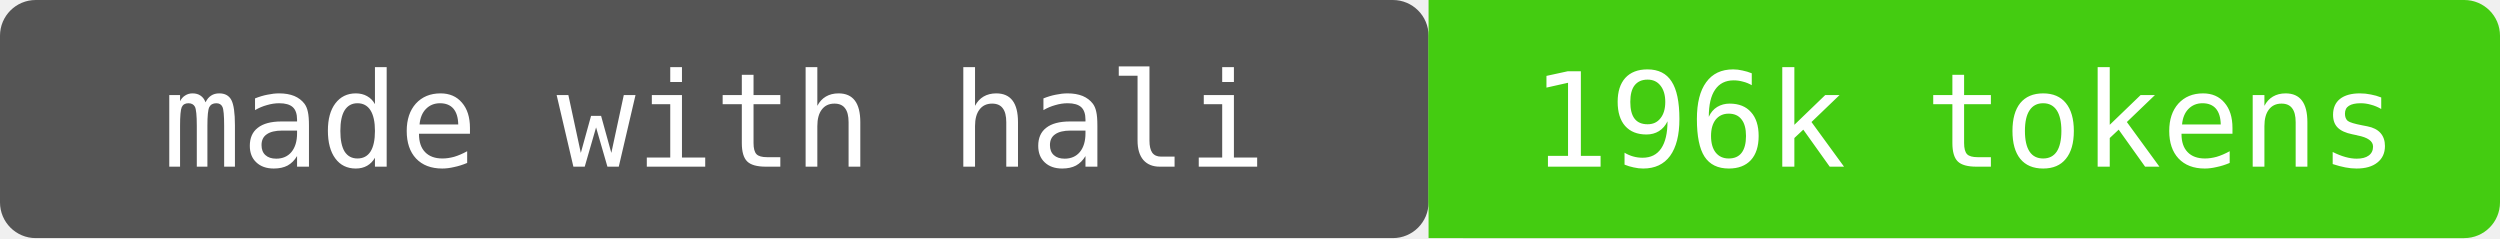
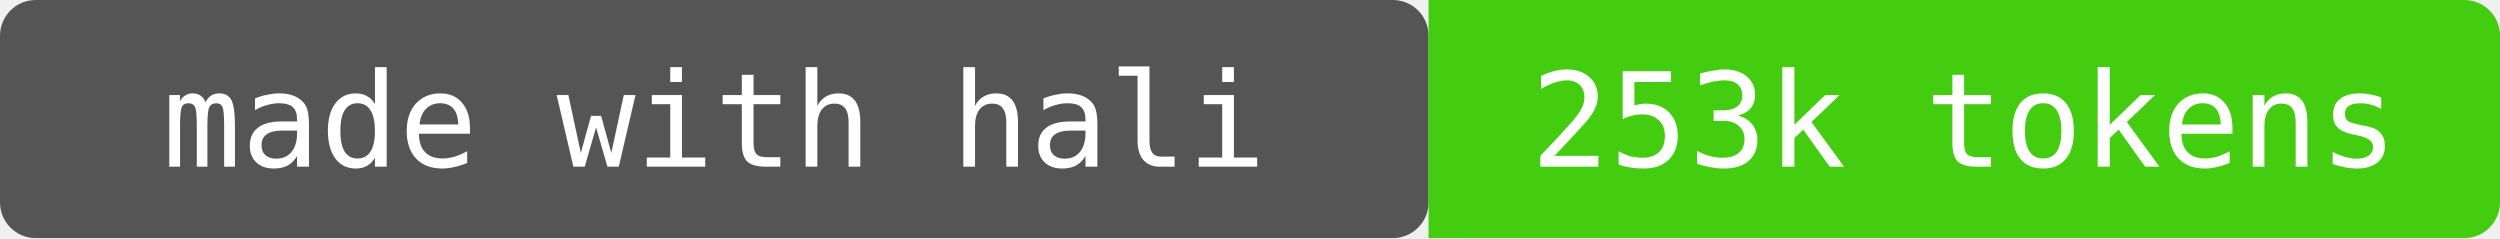
- <svg xmlns="http://www.w3.org/2000/svg" width="210" height="20" viewBox="0 0 210 20" role="img" aria-label="made with hali: 196k tokens">
+ <svg xmlns="http://www.w3.org/2000/svg" width="210" height="20" viewBox="0 0 210 20" role="img" aria-label="made with hali: 253k tokens">
  <rect width="120" height="20" rx="3" fill="#555" />
  <rect x="120" width="90" height="20" rx="3" fill="#4c1" />
  <rect x="120" width="87" height="20" fill="#4c1" />
  <text x="60" y="14" font-family="monospace" font-size="11" fill="#fff" text-anchor="middle">made with hali</text>
-   <text x="165" y="14" font-family="monospace" font-size="11" fill="#fff" text-anchor="middle">196k tokens</text>
+   <text x="165" y="14" font-family="monospace" font-size="11" fill="#fff" text-anchor="middle">253k tokens</text>
</svg>
